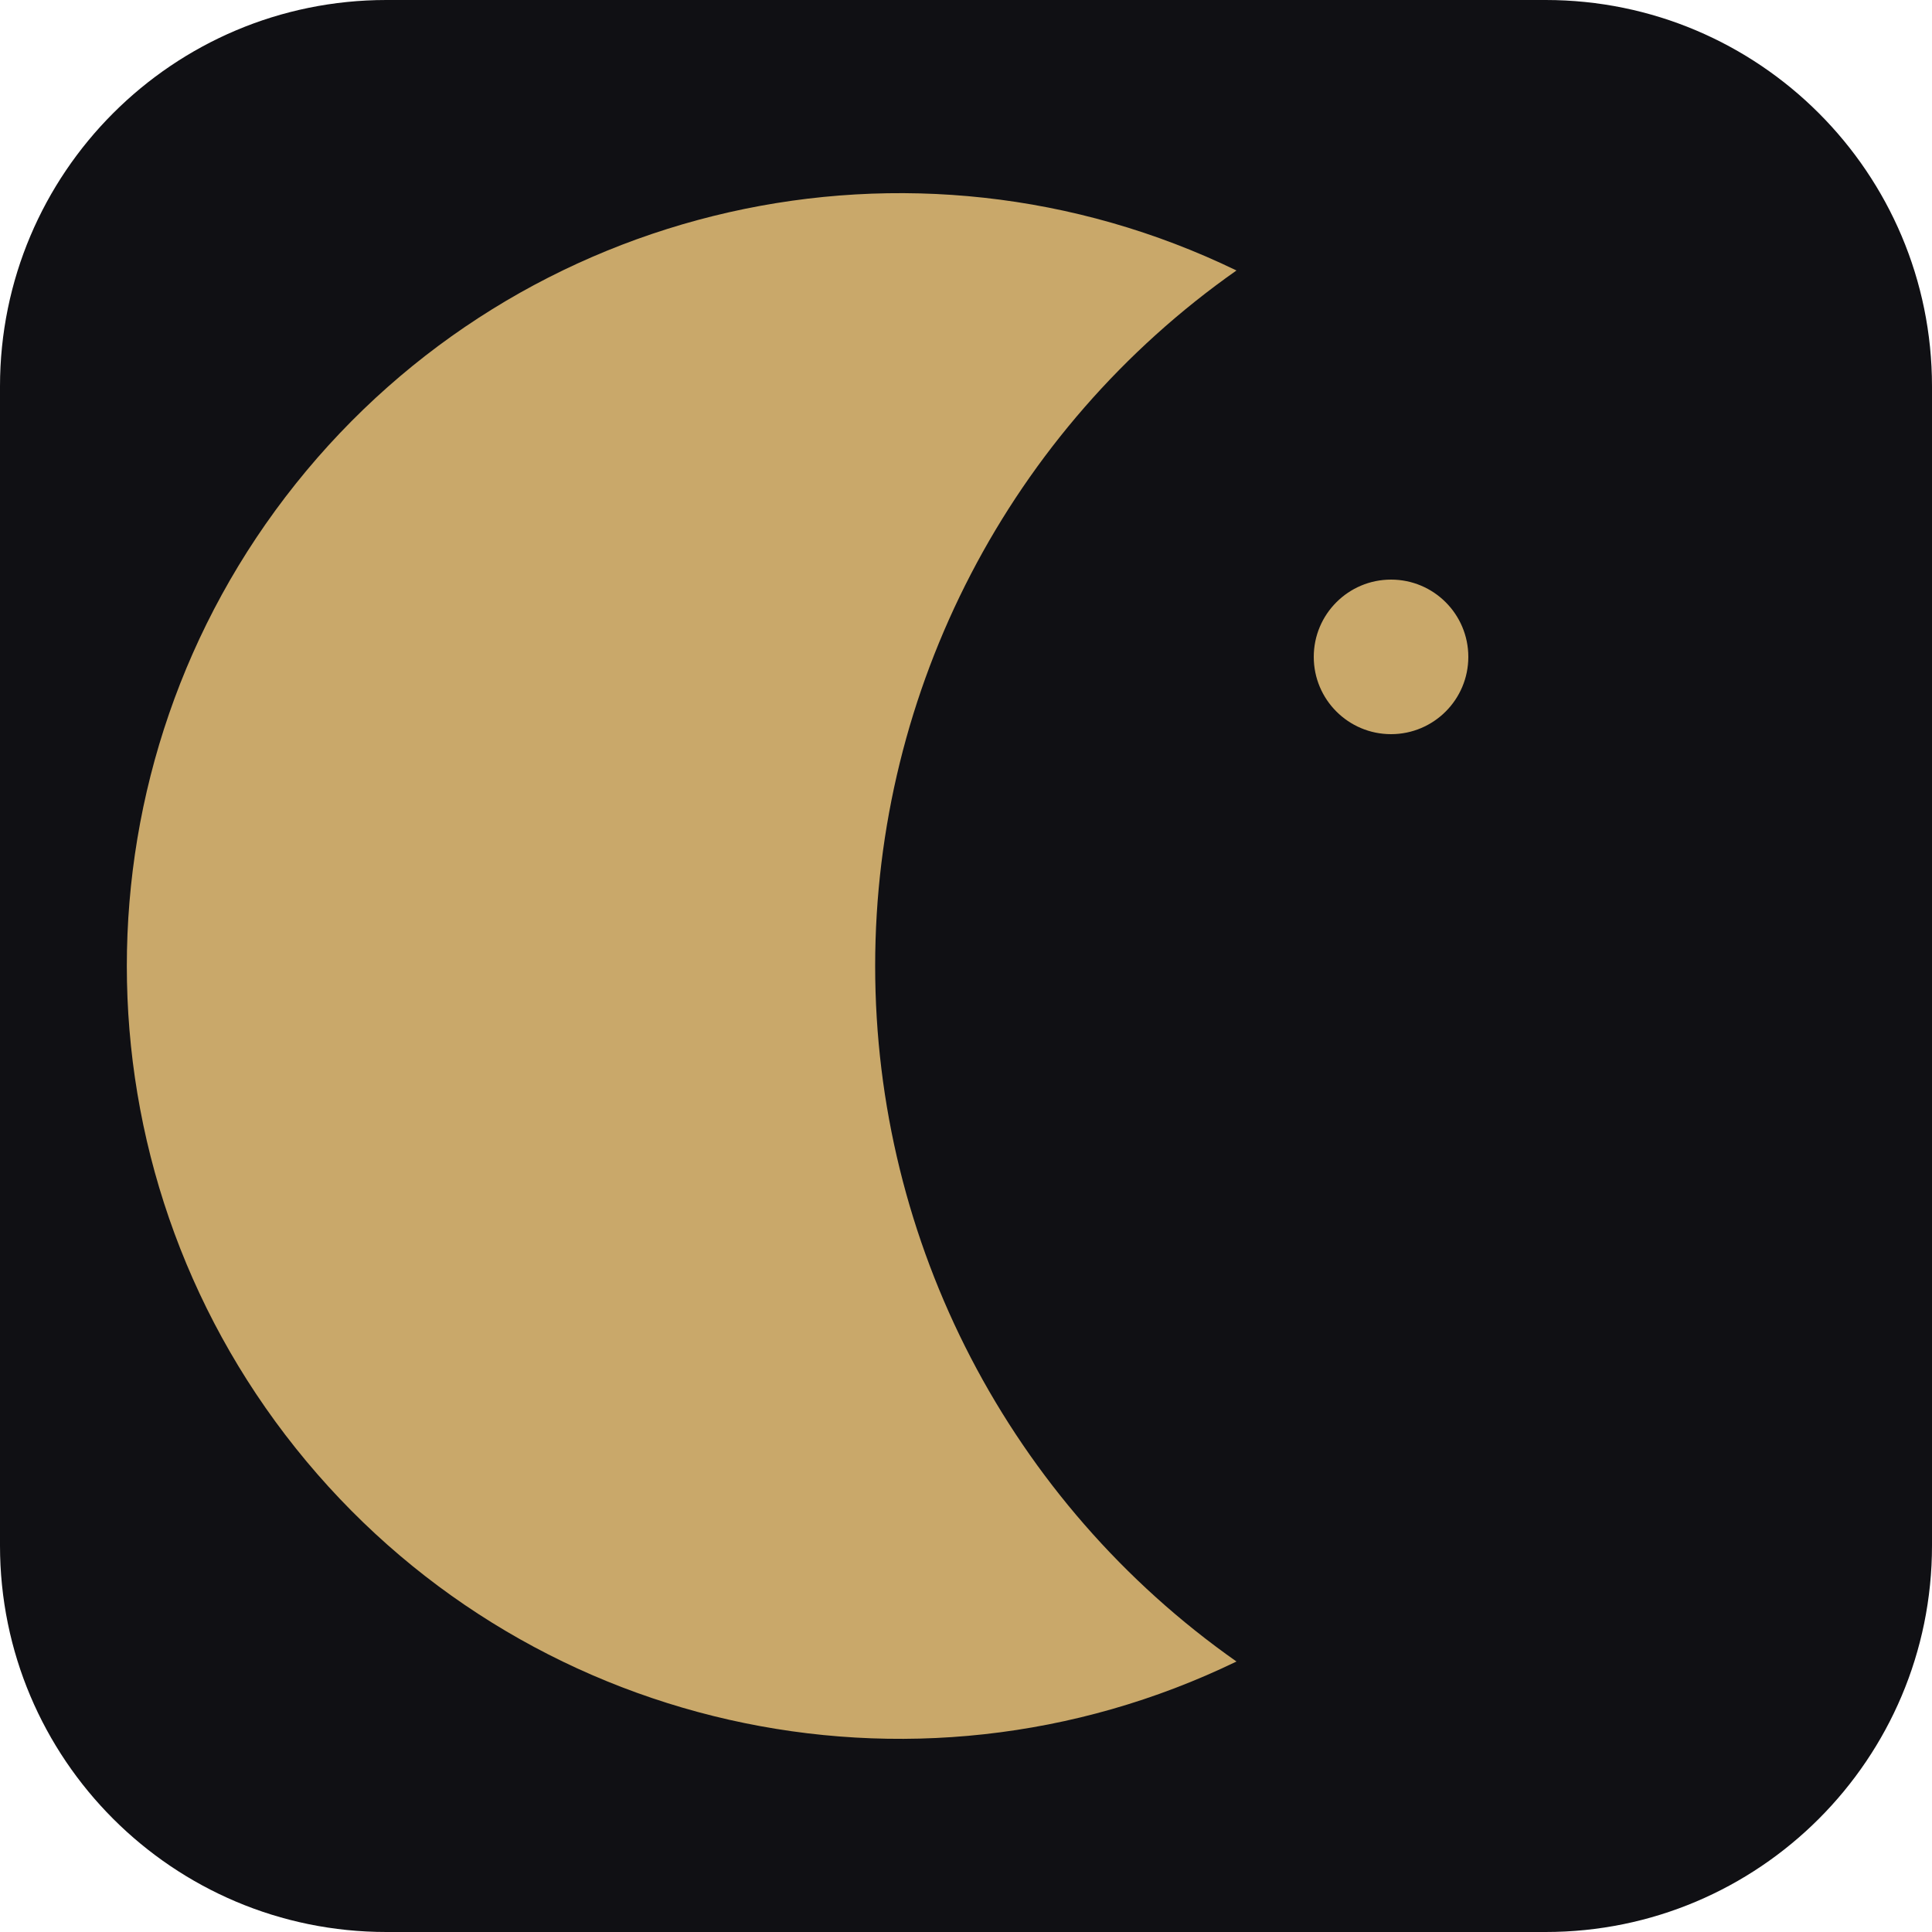
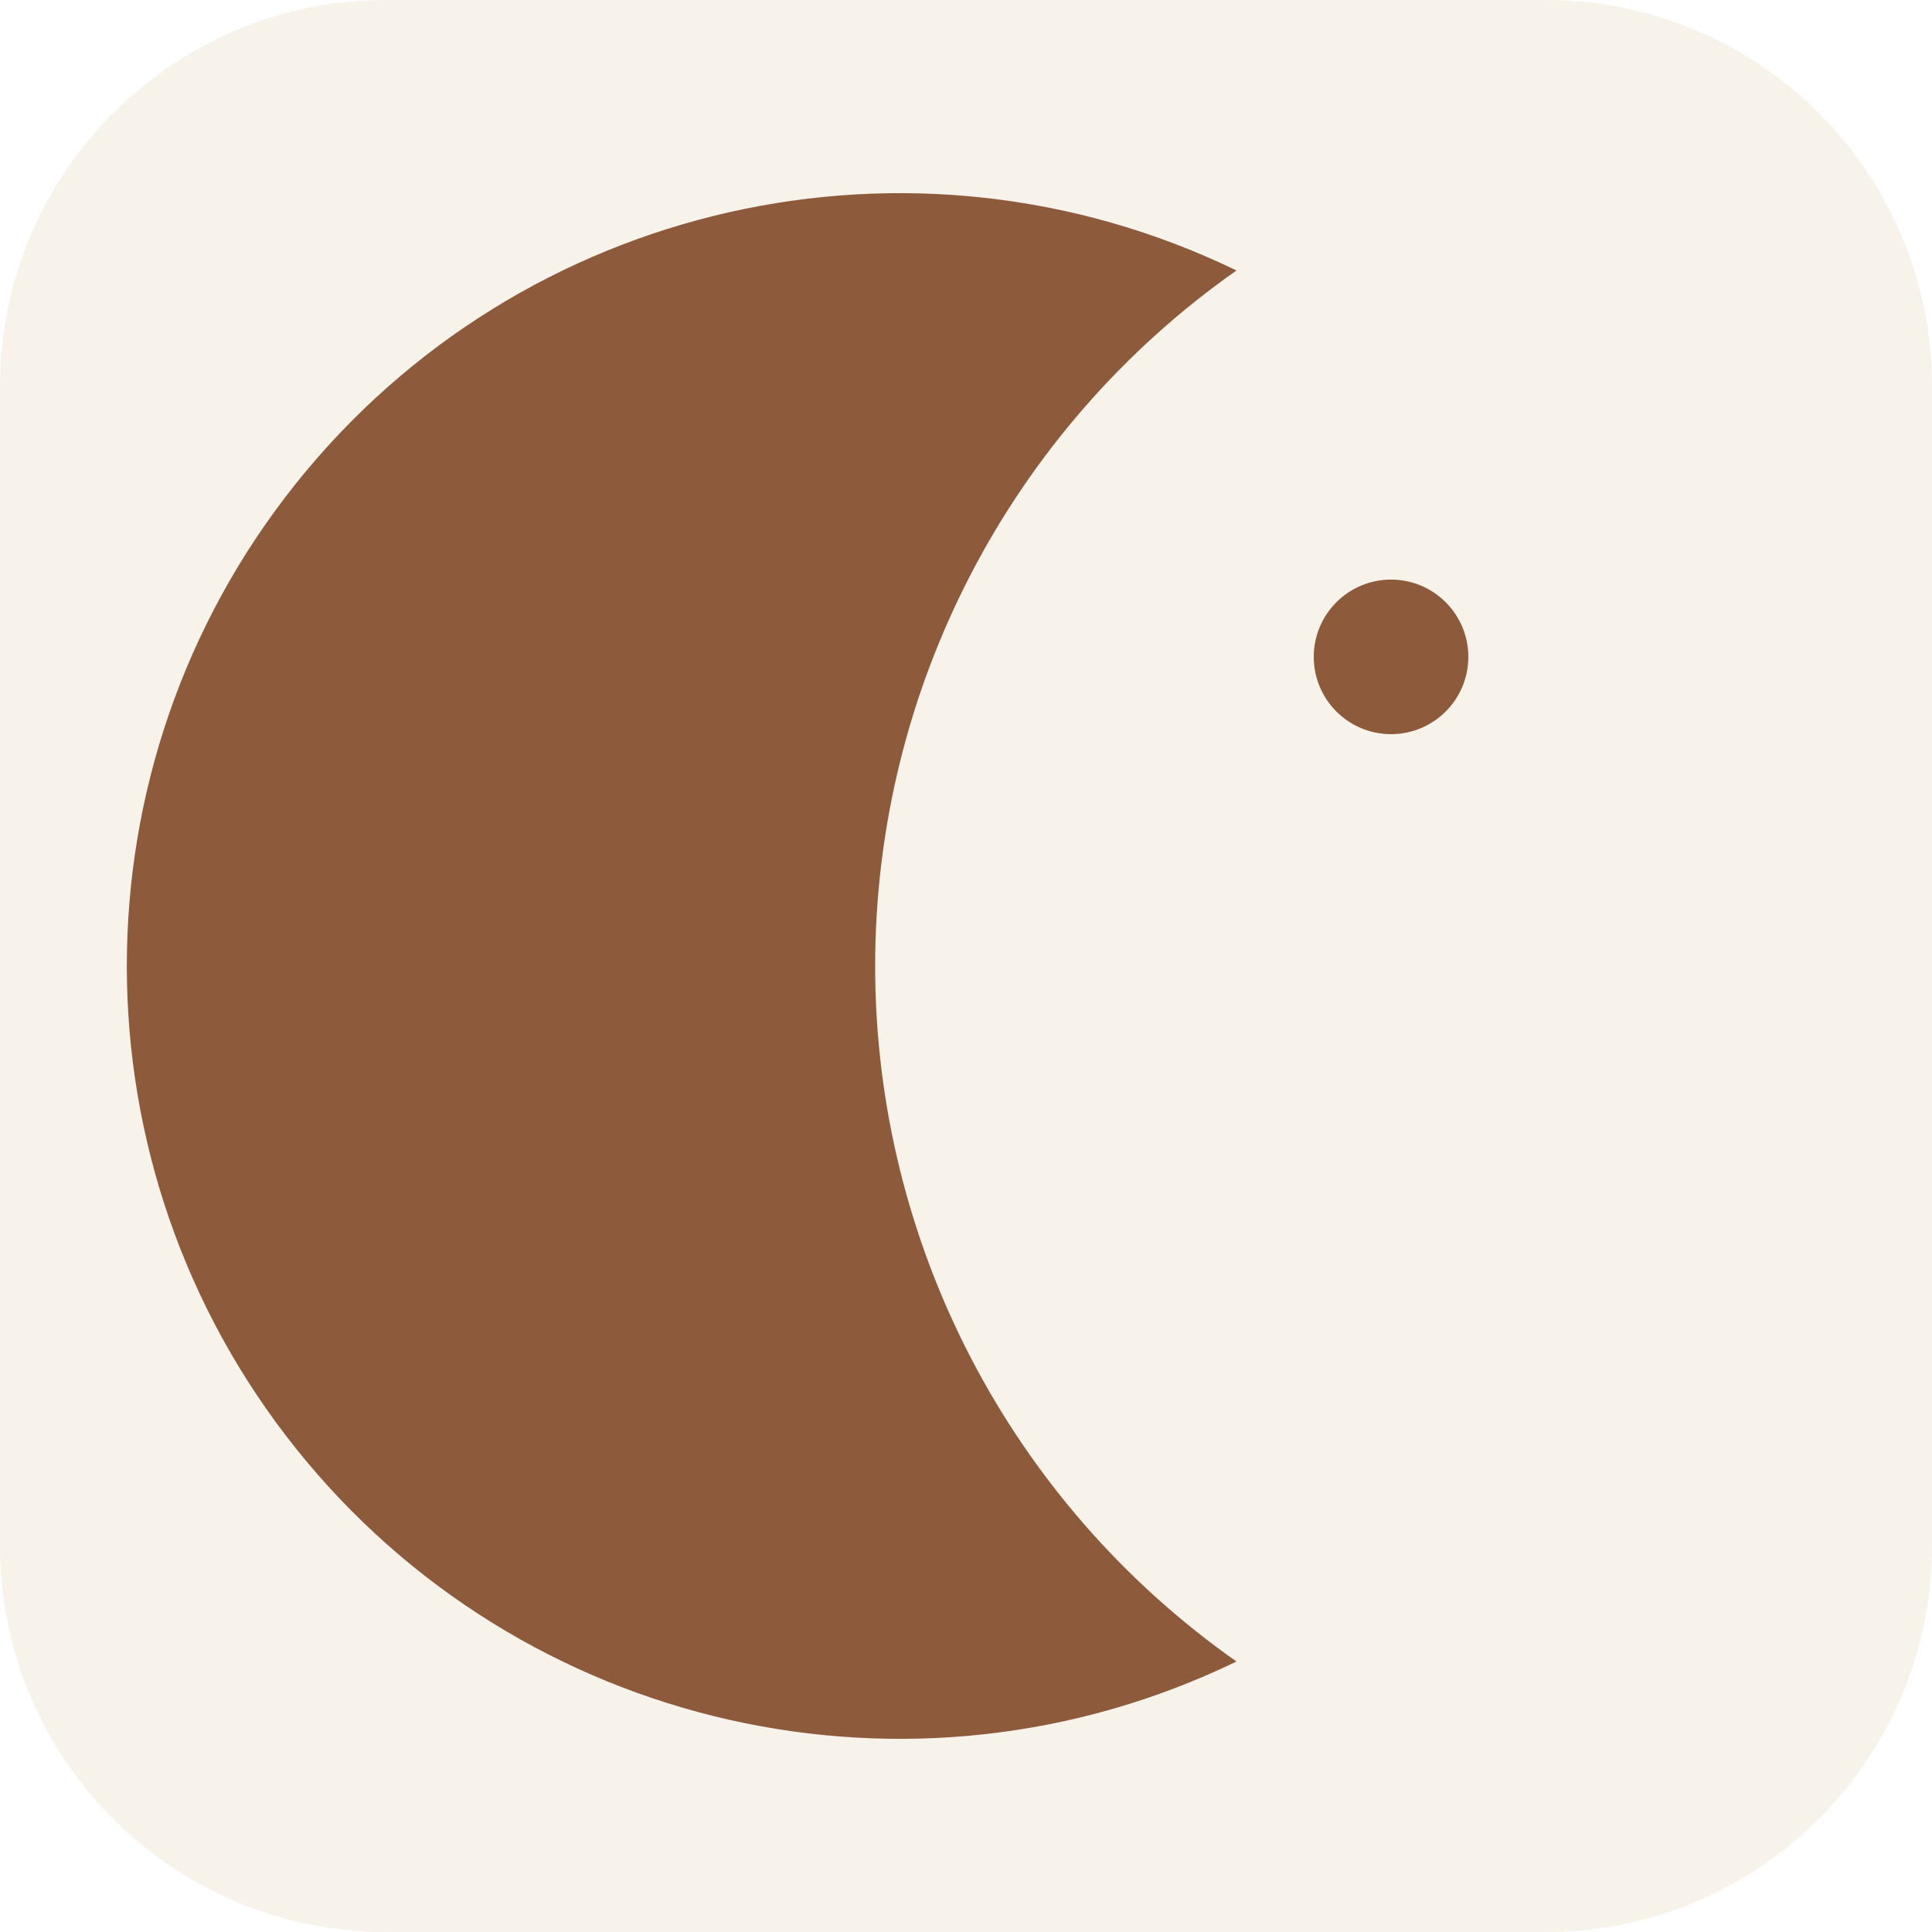
<svg xmlns="http://www.w3.org/2000/svg" viewBox="0 0 100 100">
-   <rect width="100" height="100" rx="20" fill="#101014" />
-   <path d="M64 14a40 40 0 1 0 0 72 44 44 0 0 1 0-72z" fill="#c9a86a" />
-   <circle cx="72" cy="34" r="4" fill="#c9a86a" />
+   <rect width="100" height="100" rx="20" fill="#f7f2ea" />
+   <path d="M64 14a40 40 0 1 0 0 72 44 44 0 0 1 0-72z" fill="#8d5a3b" />
+   <circle cx="72" cy="34" r="4" fill="#8d5a3b" />
</svg>
